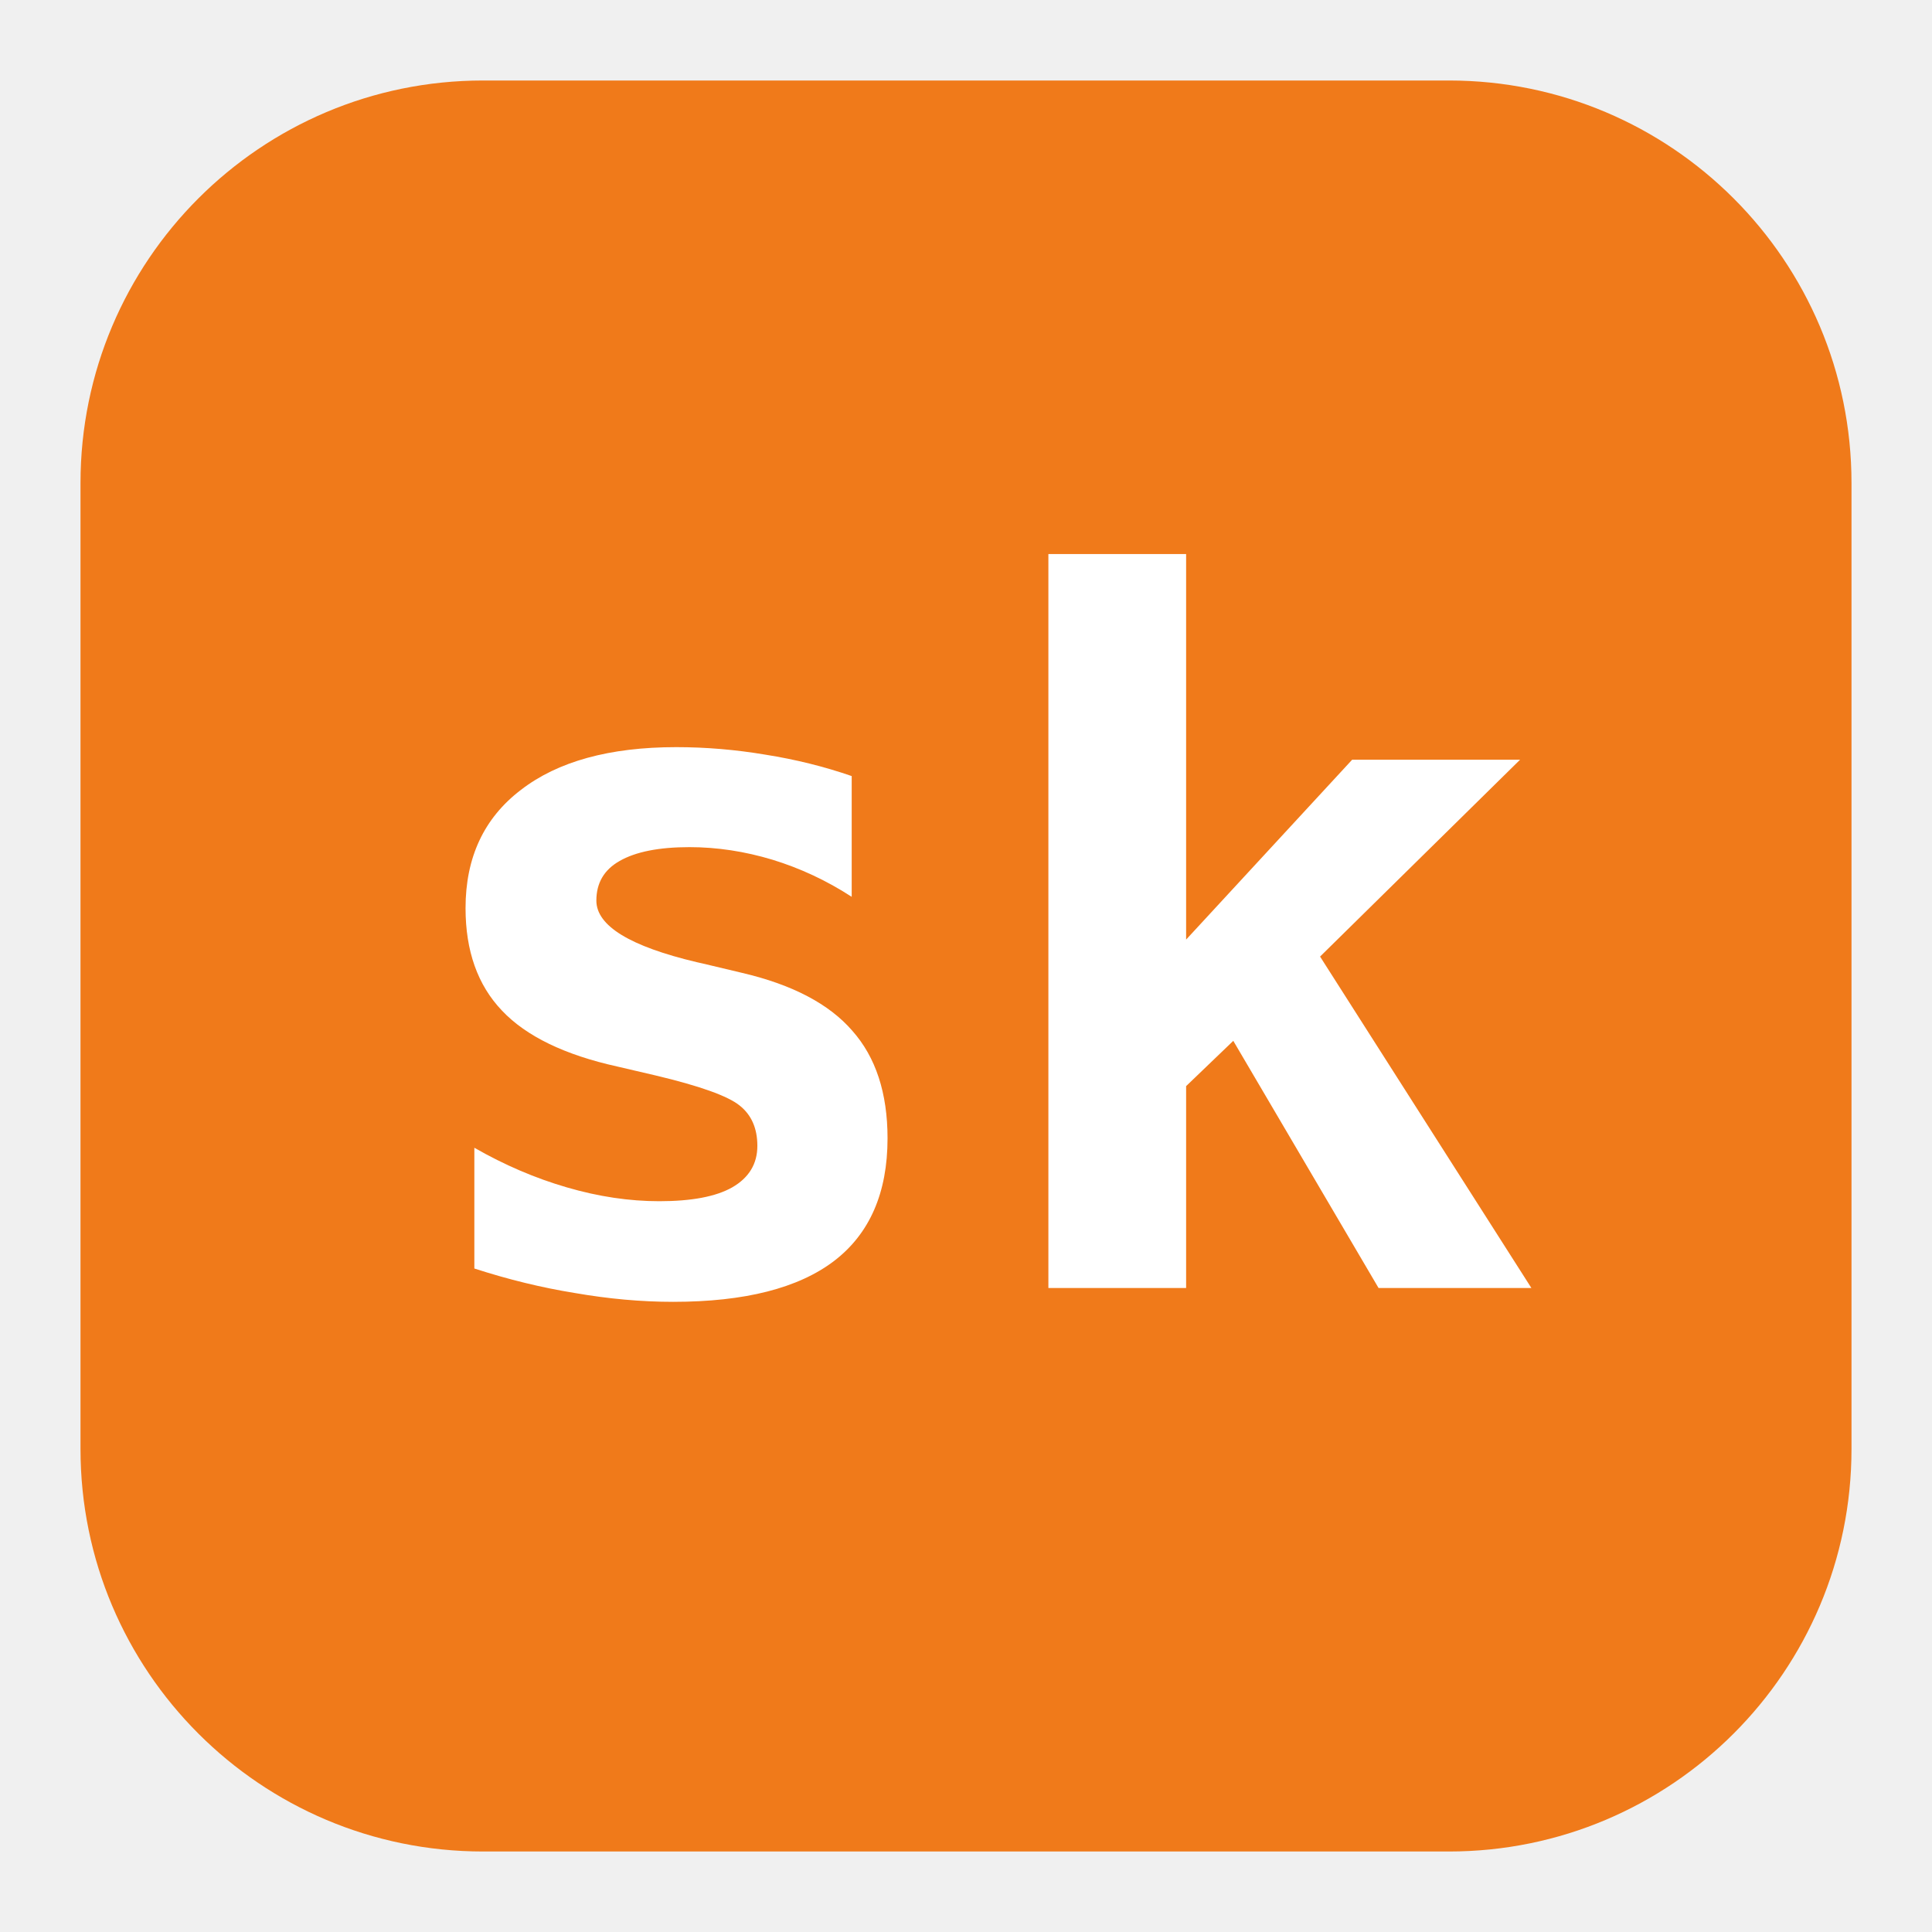
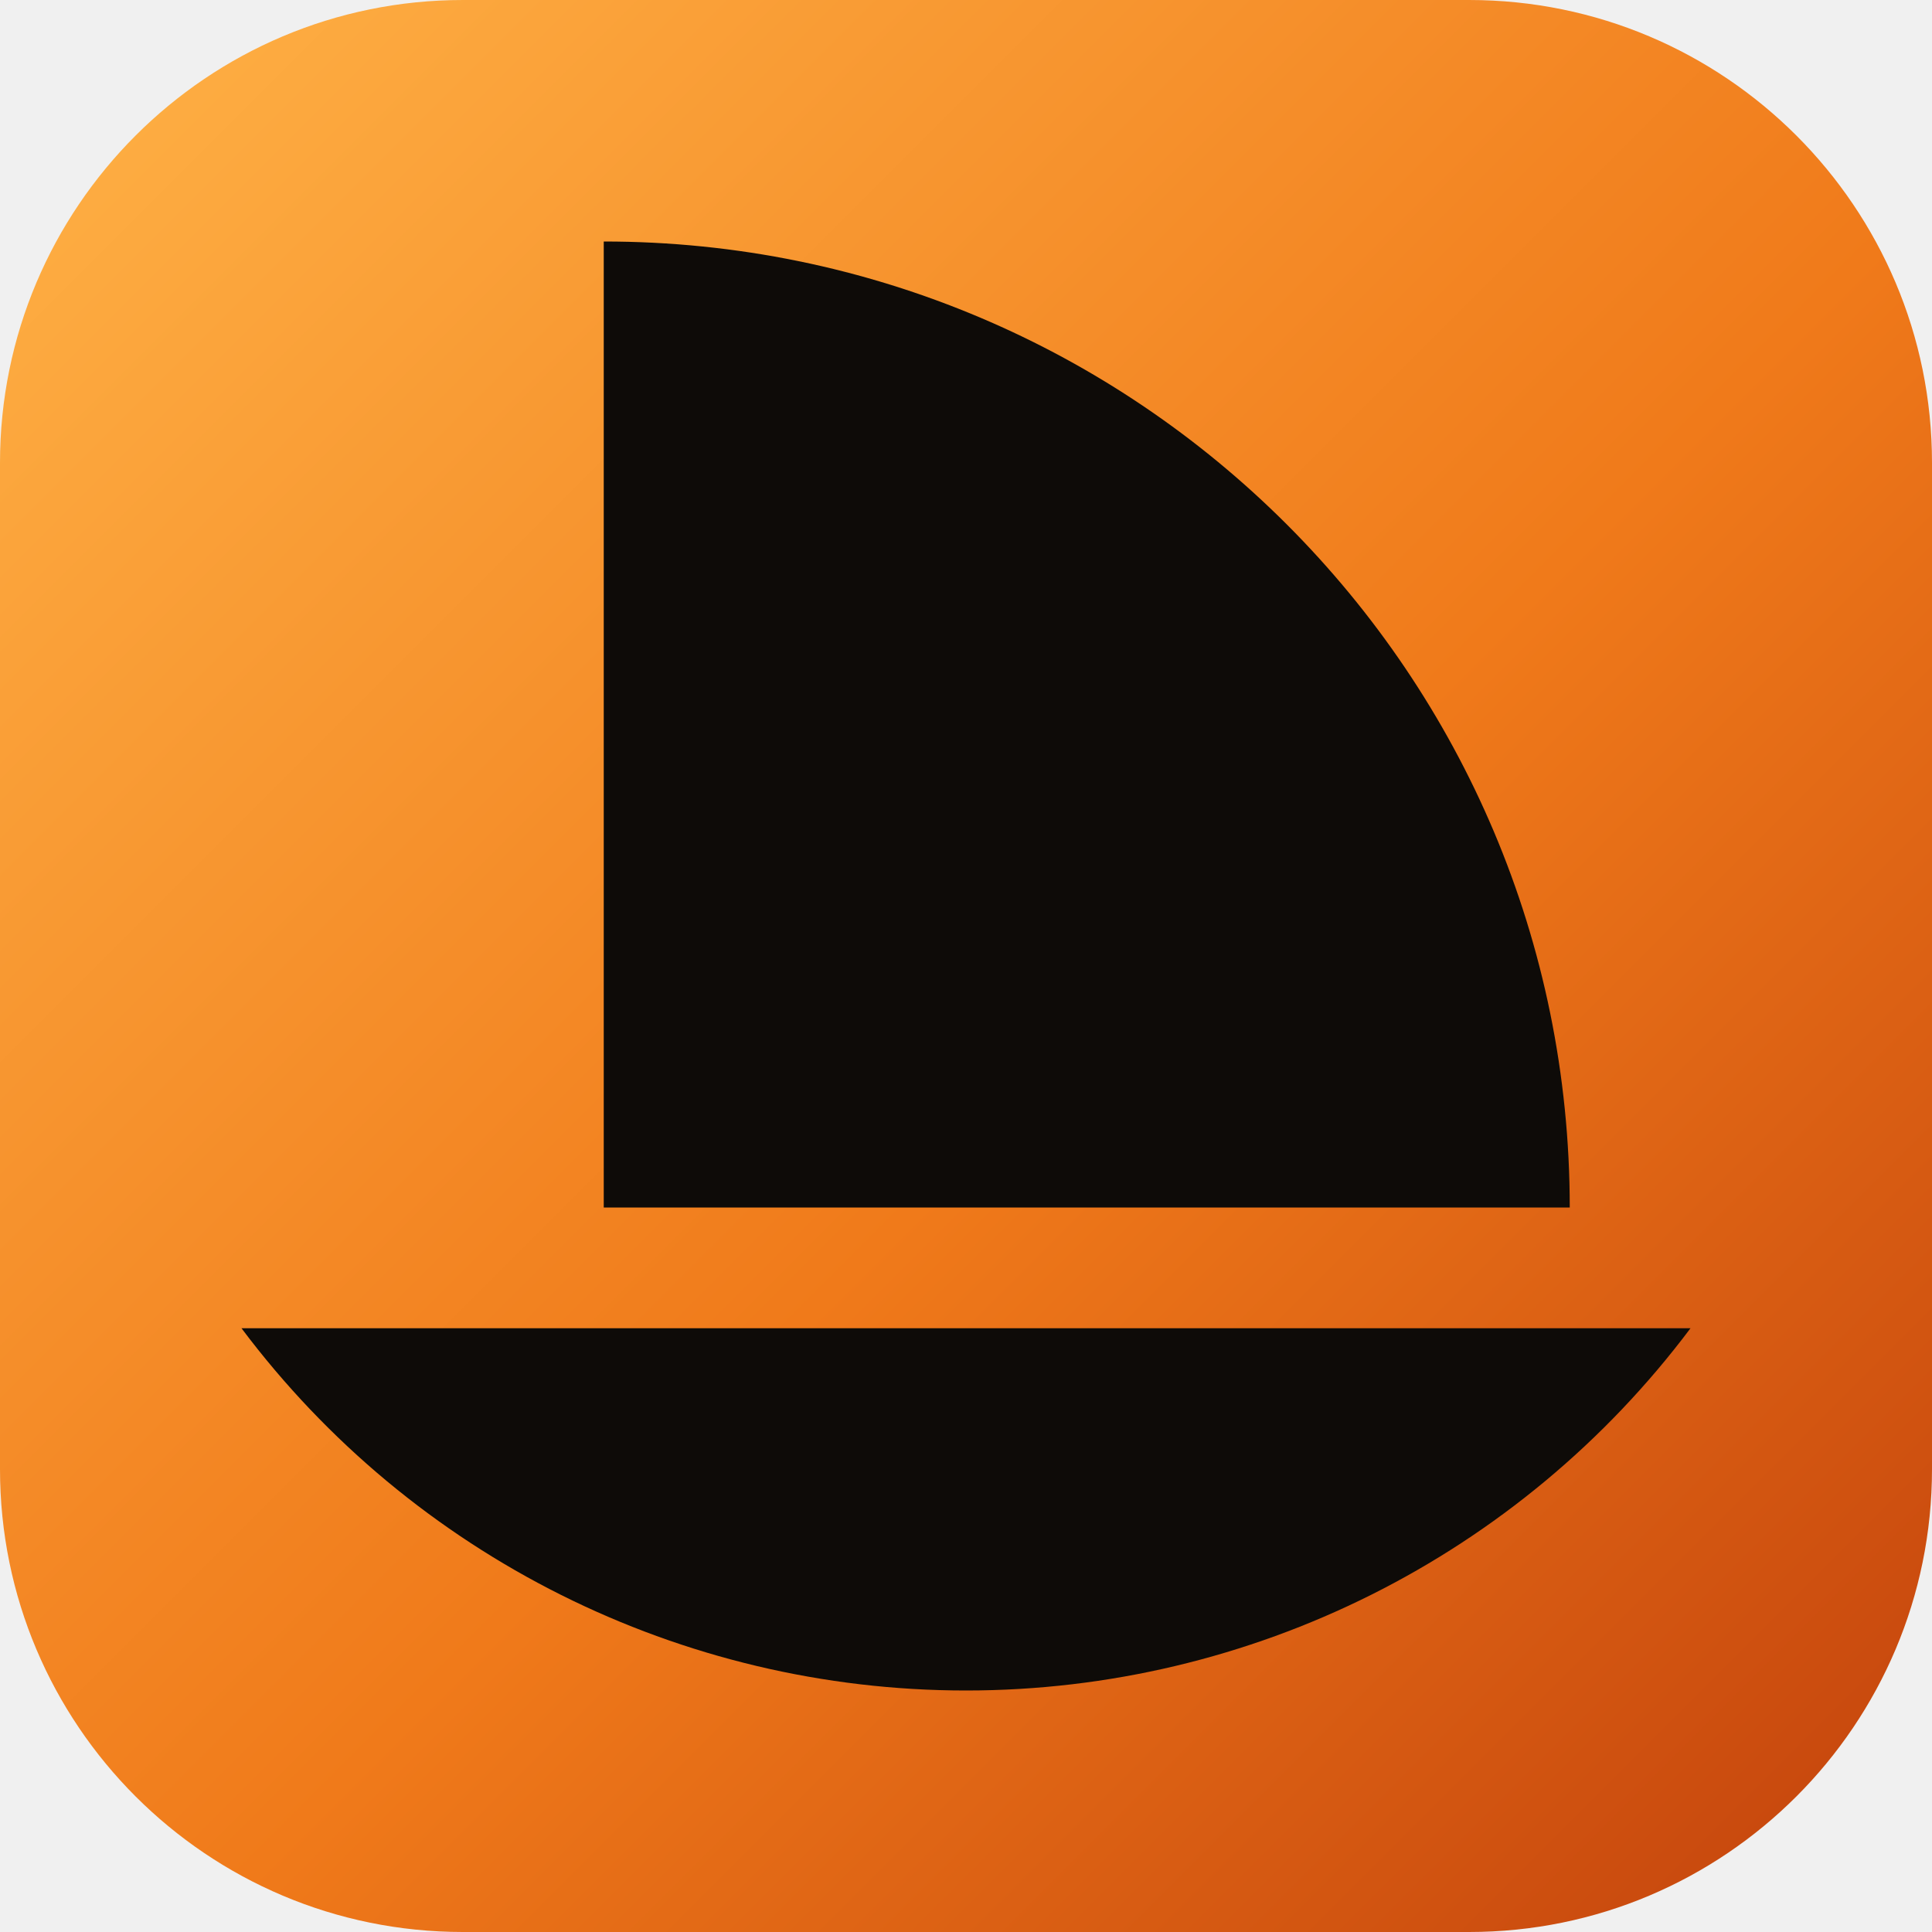
- <svg xmlns="http://www.w3.org/2000/svg" viewBox="0 0 48 48" fill="none" role="img" aria-label="skif">
-   <rect x="2" y="2" width="44" height="44" rx="10" fill="#f07a1a" />
-   <text x="24" y="32" text-anchor="middle" font-family="monospace" font-size="24" font-weight="700" fill="#ffffff">sk</text>
+ <svg xmlns="http://www.w3.org/2000/svg" viewBox="0 0 48 48" role="img" aria-label="skif">
+   <defs>
+     <linearGradient id="g" gradientUnits="userSpaceOnUse" x1="0" y1="0" x2="48" y2="48">
+       <stop offset="0" stop-color="#ffb347" />
+       <stop offset=".55" stop-color="#f07a1a" />
+       <stop offset="1" stop-color="#c2410c" />
+     </linearGradient>
+   </defs>
+   <rect x="0" y="0" width="48" height="48" rx="11.5" fill="url(#g)" />
+   <path fill="#0e0b08" d="M15 6A24 24 0 0 1 39 30L15 30ZM6 33L42 33A22.5 22.5 0 0 1 6 33Z" />
</svg>
